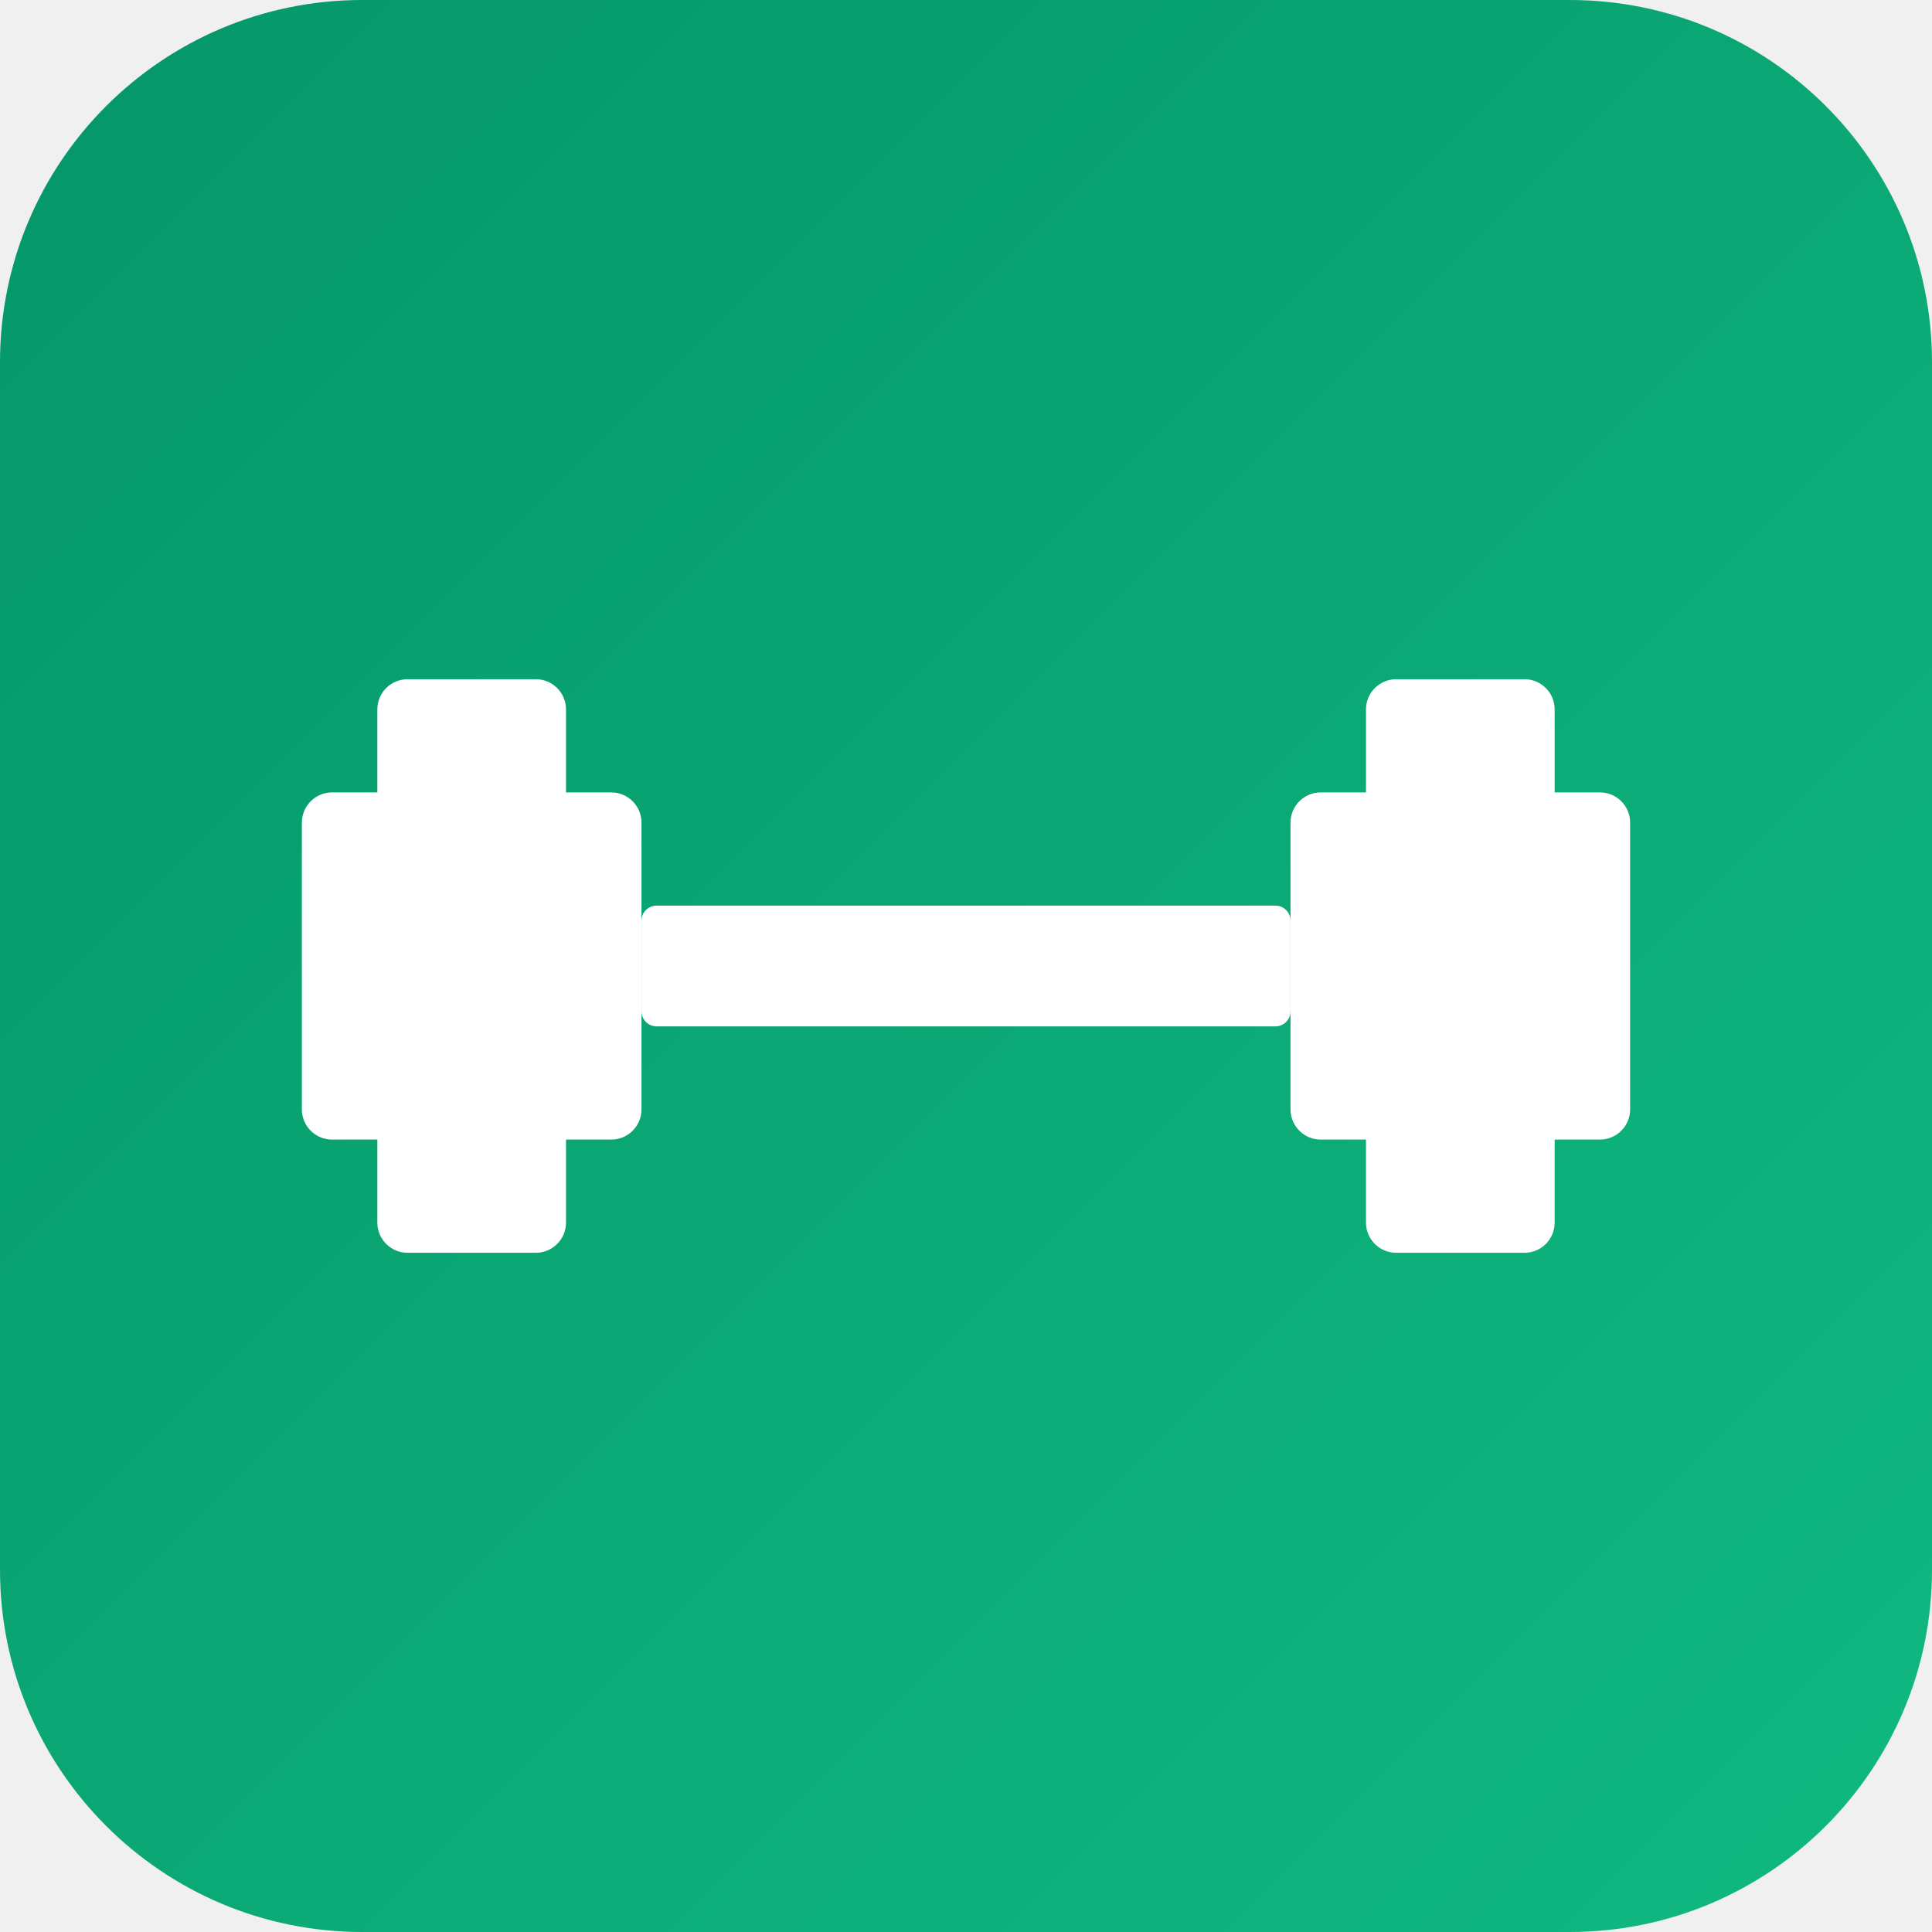
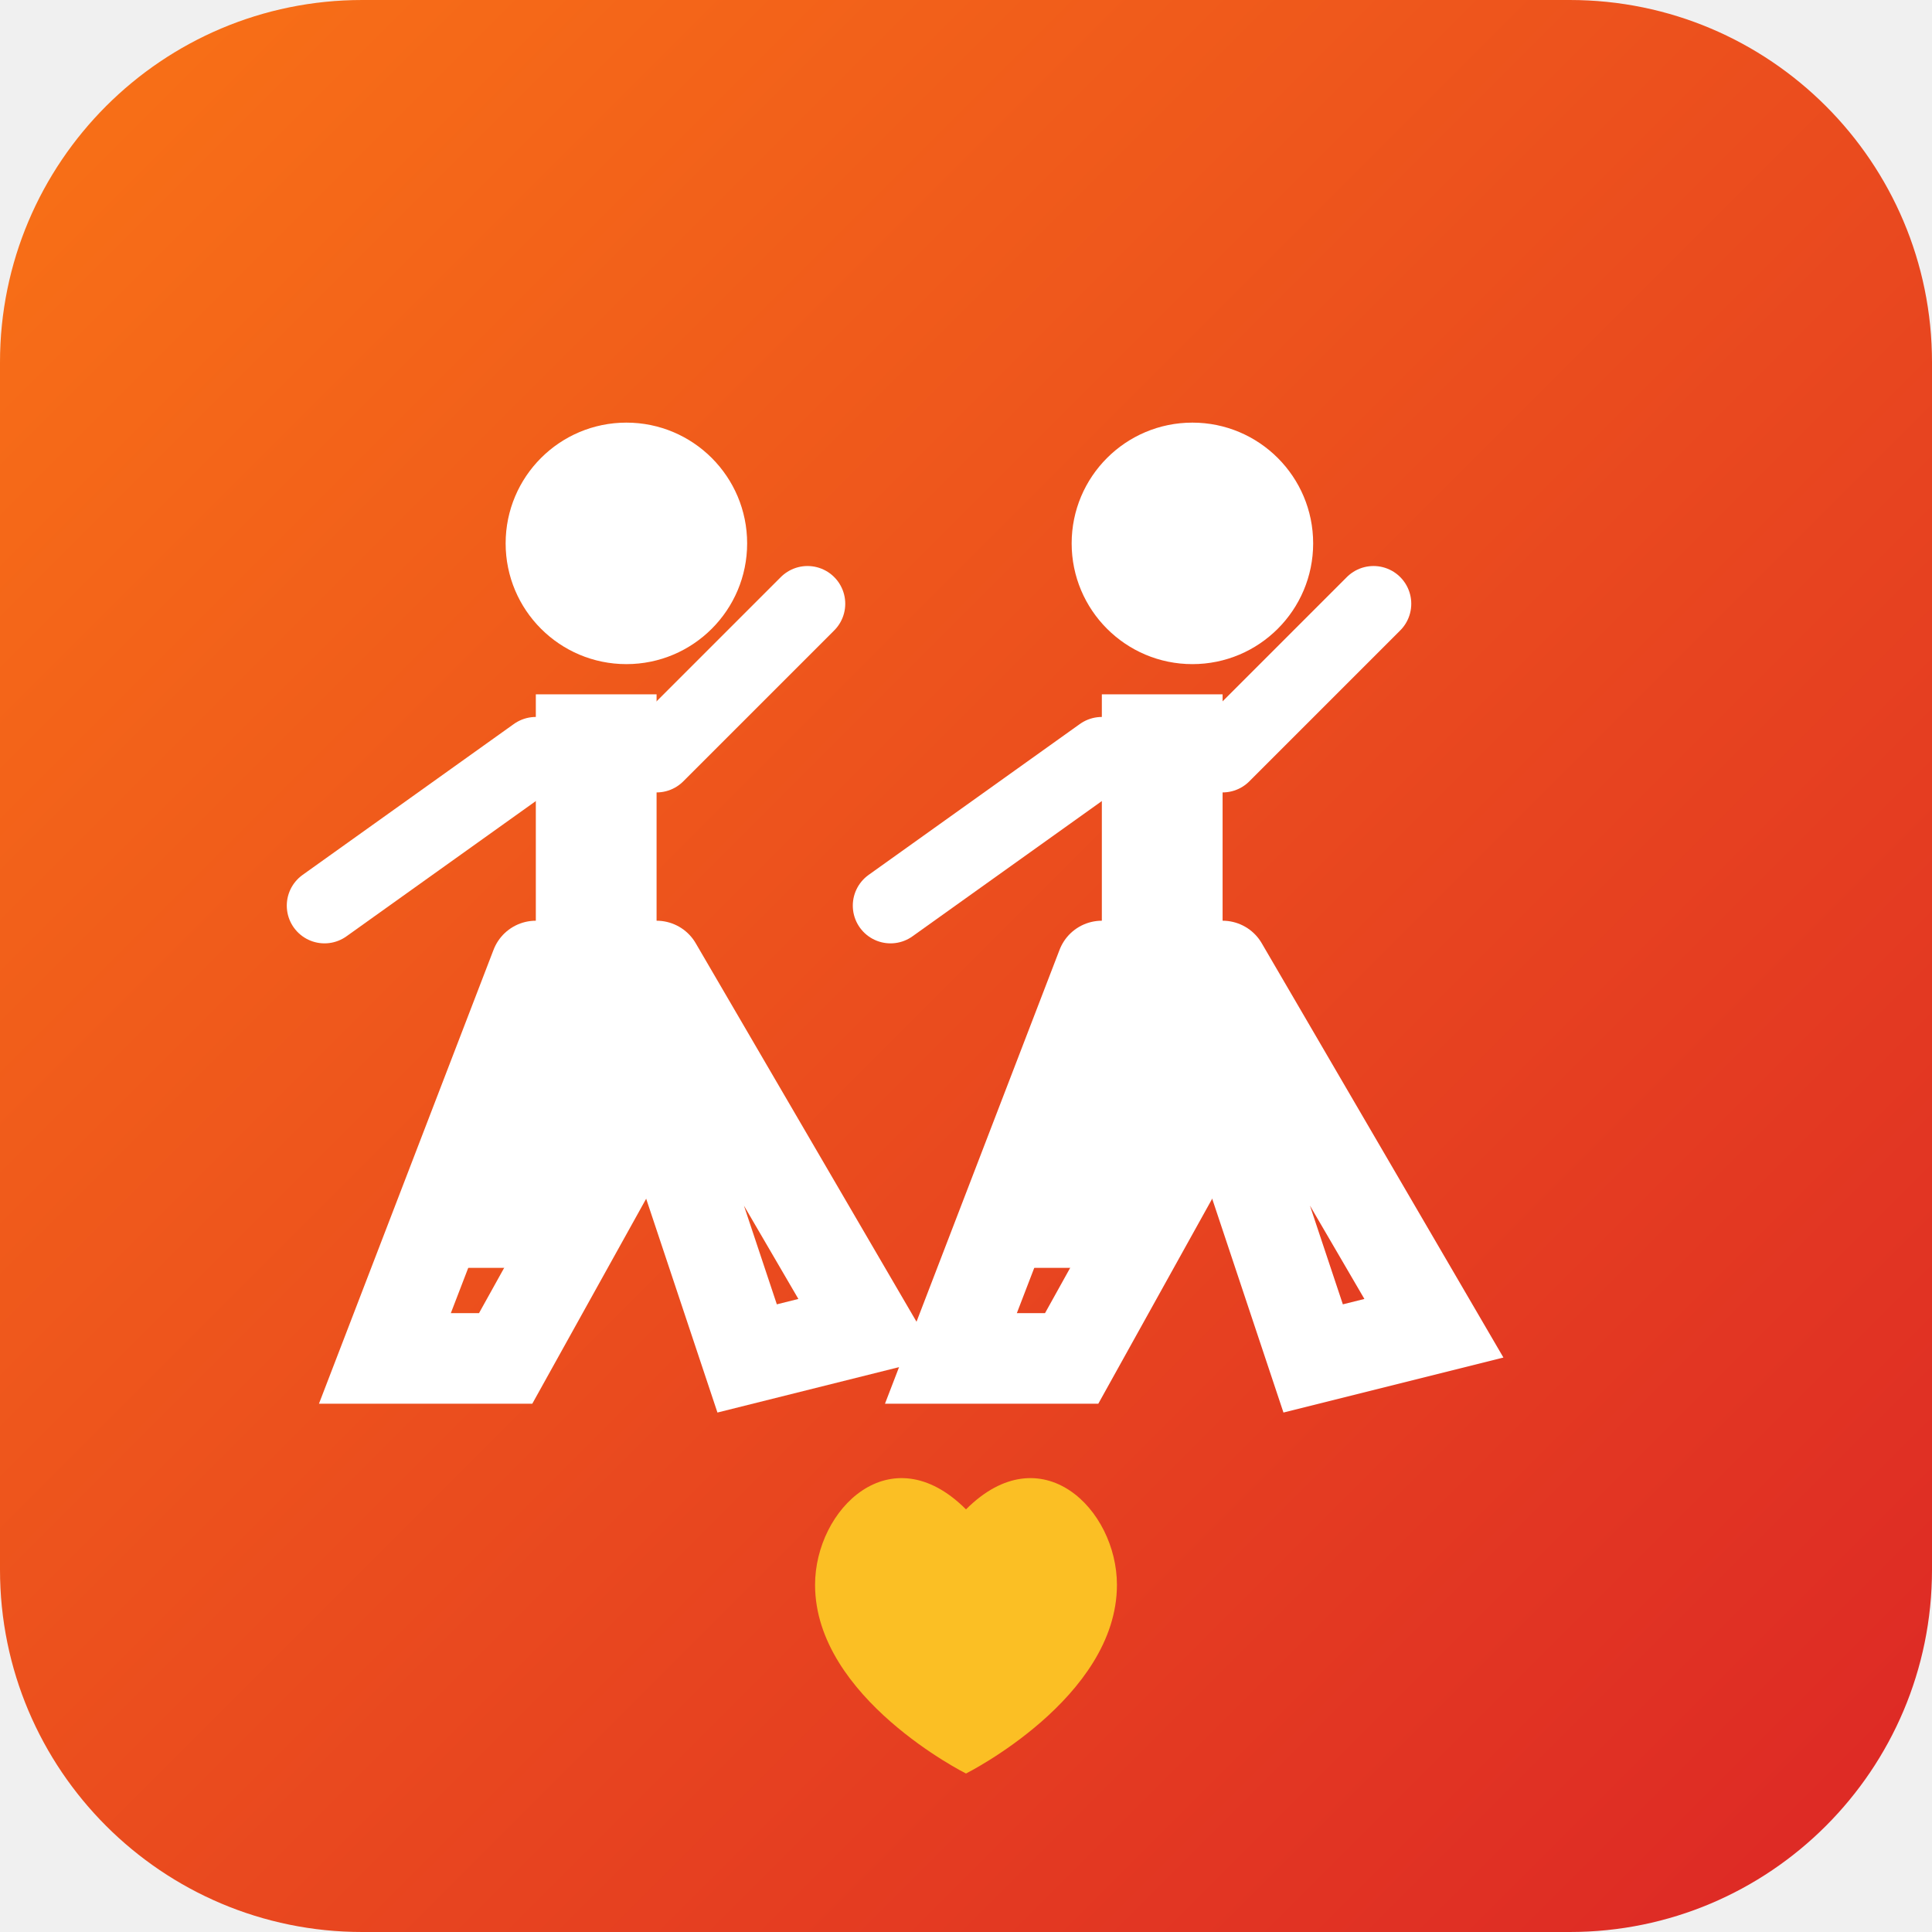
<svg xmlns="http://www.w3.org/2000/svg" viewBox="0 0 512 512">
  <defs>
    <linearGradient id="fitGrad" x1="0%" y1="0%" x2="100%" y2="100%">
-       <stop offset="0%" style="stop-color:#059669" />
-       <stop offset="100%" style="stop-color:#10b981" />
+       <stop offset="0%" style="stop-color:#f97316" />
+       <stop offset="100%" style="stop-color:#dc2626" />
    </linearGradient>
  </defs>
  <rect width="512" height="512" rx="96" fill="url(#fitGrad)" />
-   <g fill="white">
-     <rect x="100" y="180" width="50" height="152" rx="8" />
-     <rect x="80" y="210" width="90" height="92" rx="8" />
-     <rect x="170" y="240" width="172" height="32" rx="4" />
-     <rect x="362" y="180" width="50" height="152" rx="8" />
-     <rect x="342" y="210" width="90" height="92" rx="8" />
+   <g fill="white" transform="translate(70, 80) scale(0.8)">
+     <circle cx="120" cy="80" r="40" />
+     <path d="M90,130 L90,220 L60,320 L100,320 L130,240 L130,220 L130,130 Z" fill="white" />
+     <path d="M90,220 L40,350 L80,350 L130,260" stroke="white" stroke-width="30" stroke-linecap="round" fill="none" />
+     <path d="M130,220 L200,340 L160,350 L130,260" stroke="white" stroke-width="30" stroke-linecap="round" fill="none" />
+     <path d="M90,150 L20,200" stroke="white" stroke-width="25" stroke-linecap="round" />
+     <path d="M130,150 L180,100" stroke="white" stroke-width="25" stroke-linecap="round" />
+   </g>
+   <g fill="white" transform="translate(220, 80) scale(0.8)">
+     <circle cx="120" cy="80" r="40" />
+     <path d="M90,130 L90,220 L60,320 L100,320 L130,240 L130,220 L130,130 Z" fill="white" />
+     <path d="M90,220 L40,350 L80,350 L130,260" stroke="white" stroke-width="30" stroke-linecap="round" fill="none" />
+     <path d="M130,220 L200,340 L160,350 L130,260" stroke="white" stroke-width="30" stroke-linecap="round" fill="none" />
+     <path d="M90,150 L20,200" stroke="white" stroke-width="25" stroke-linecap="round" />
+     <path d="M130,150 L180,100" stroke="white" stroke-width="25" stroke-linecap="round" />
+   </g>
+   <g transform="translate(256, 420)">
+     <path d="M0,-20 C-20,-40 -40,-20 -40,0 C-40,30 0,50 0,50 C0,50 40,30 40,0 C40,-20 20,-40 0,-20 Z" fill="#fbbf24" />
  </g>
</svg>
